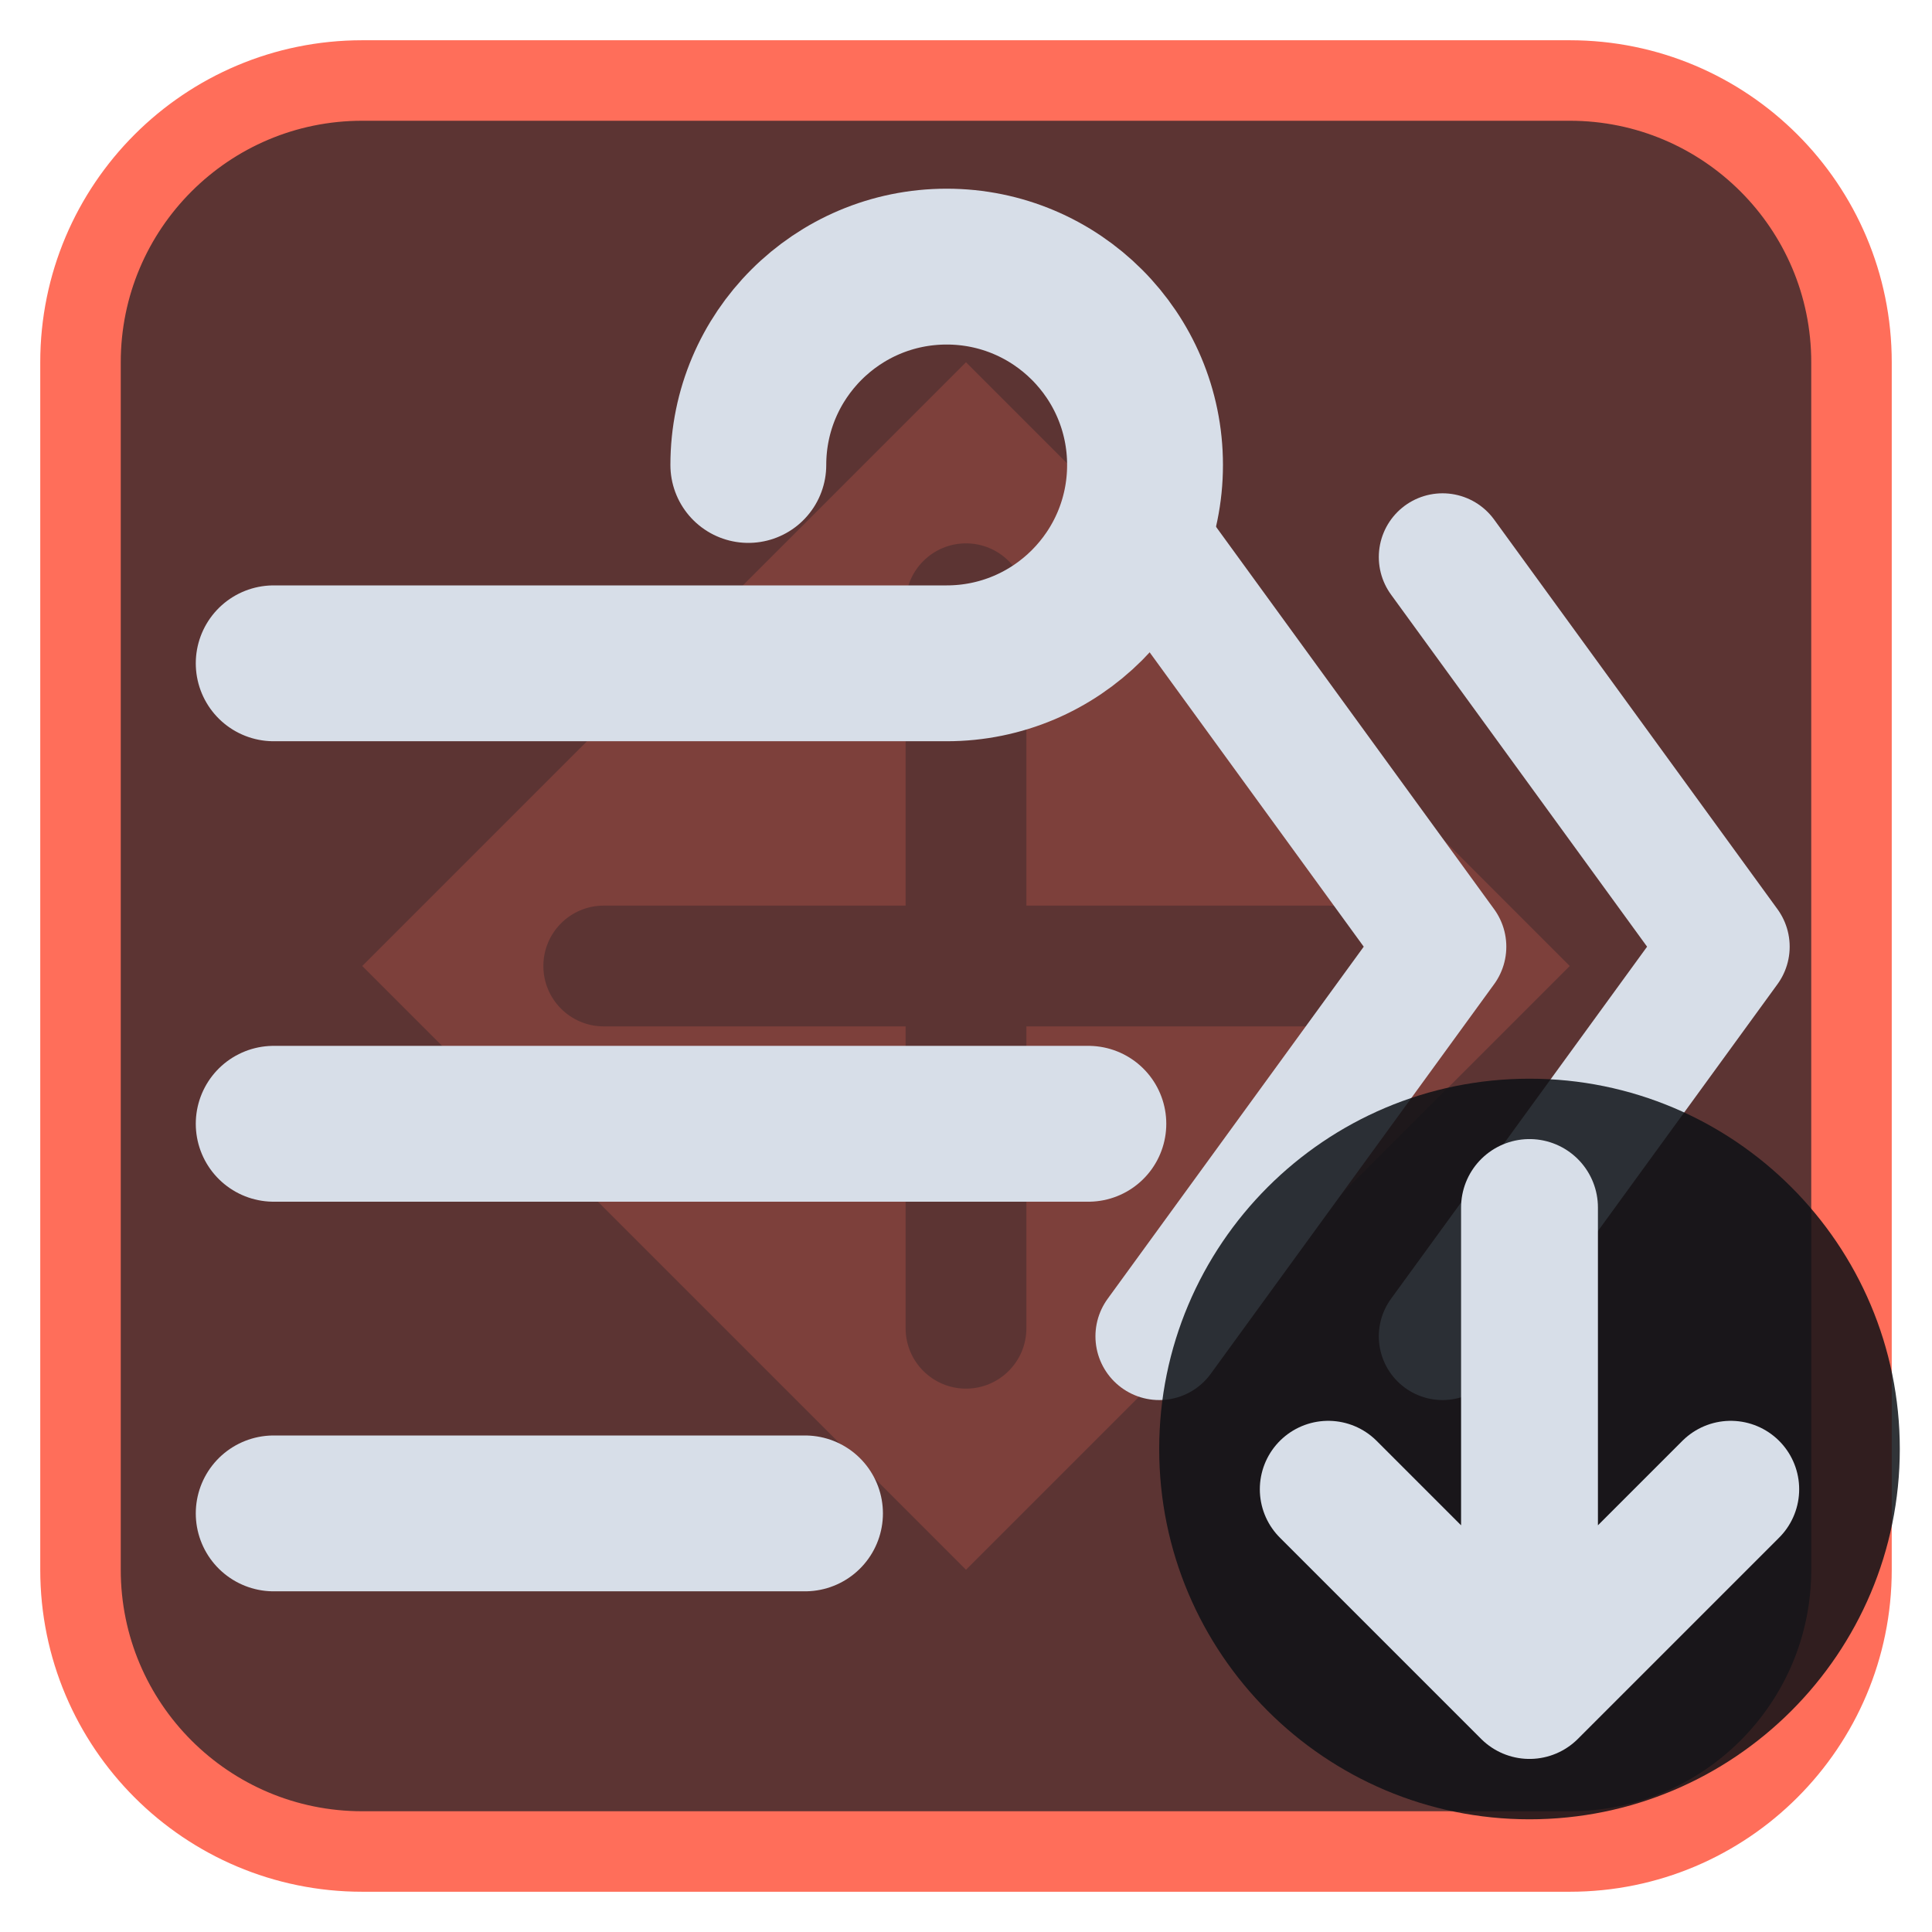
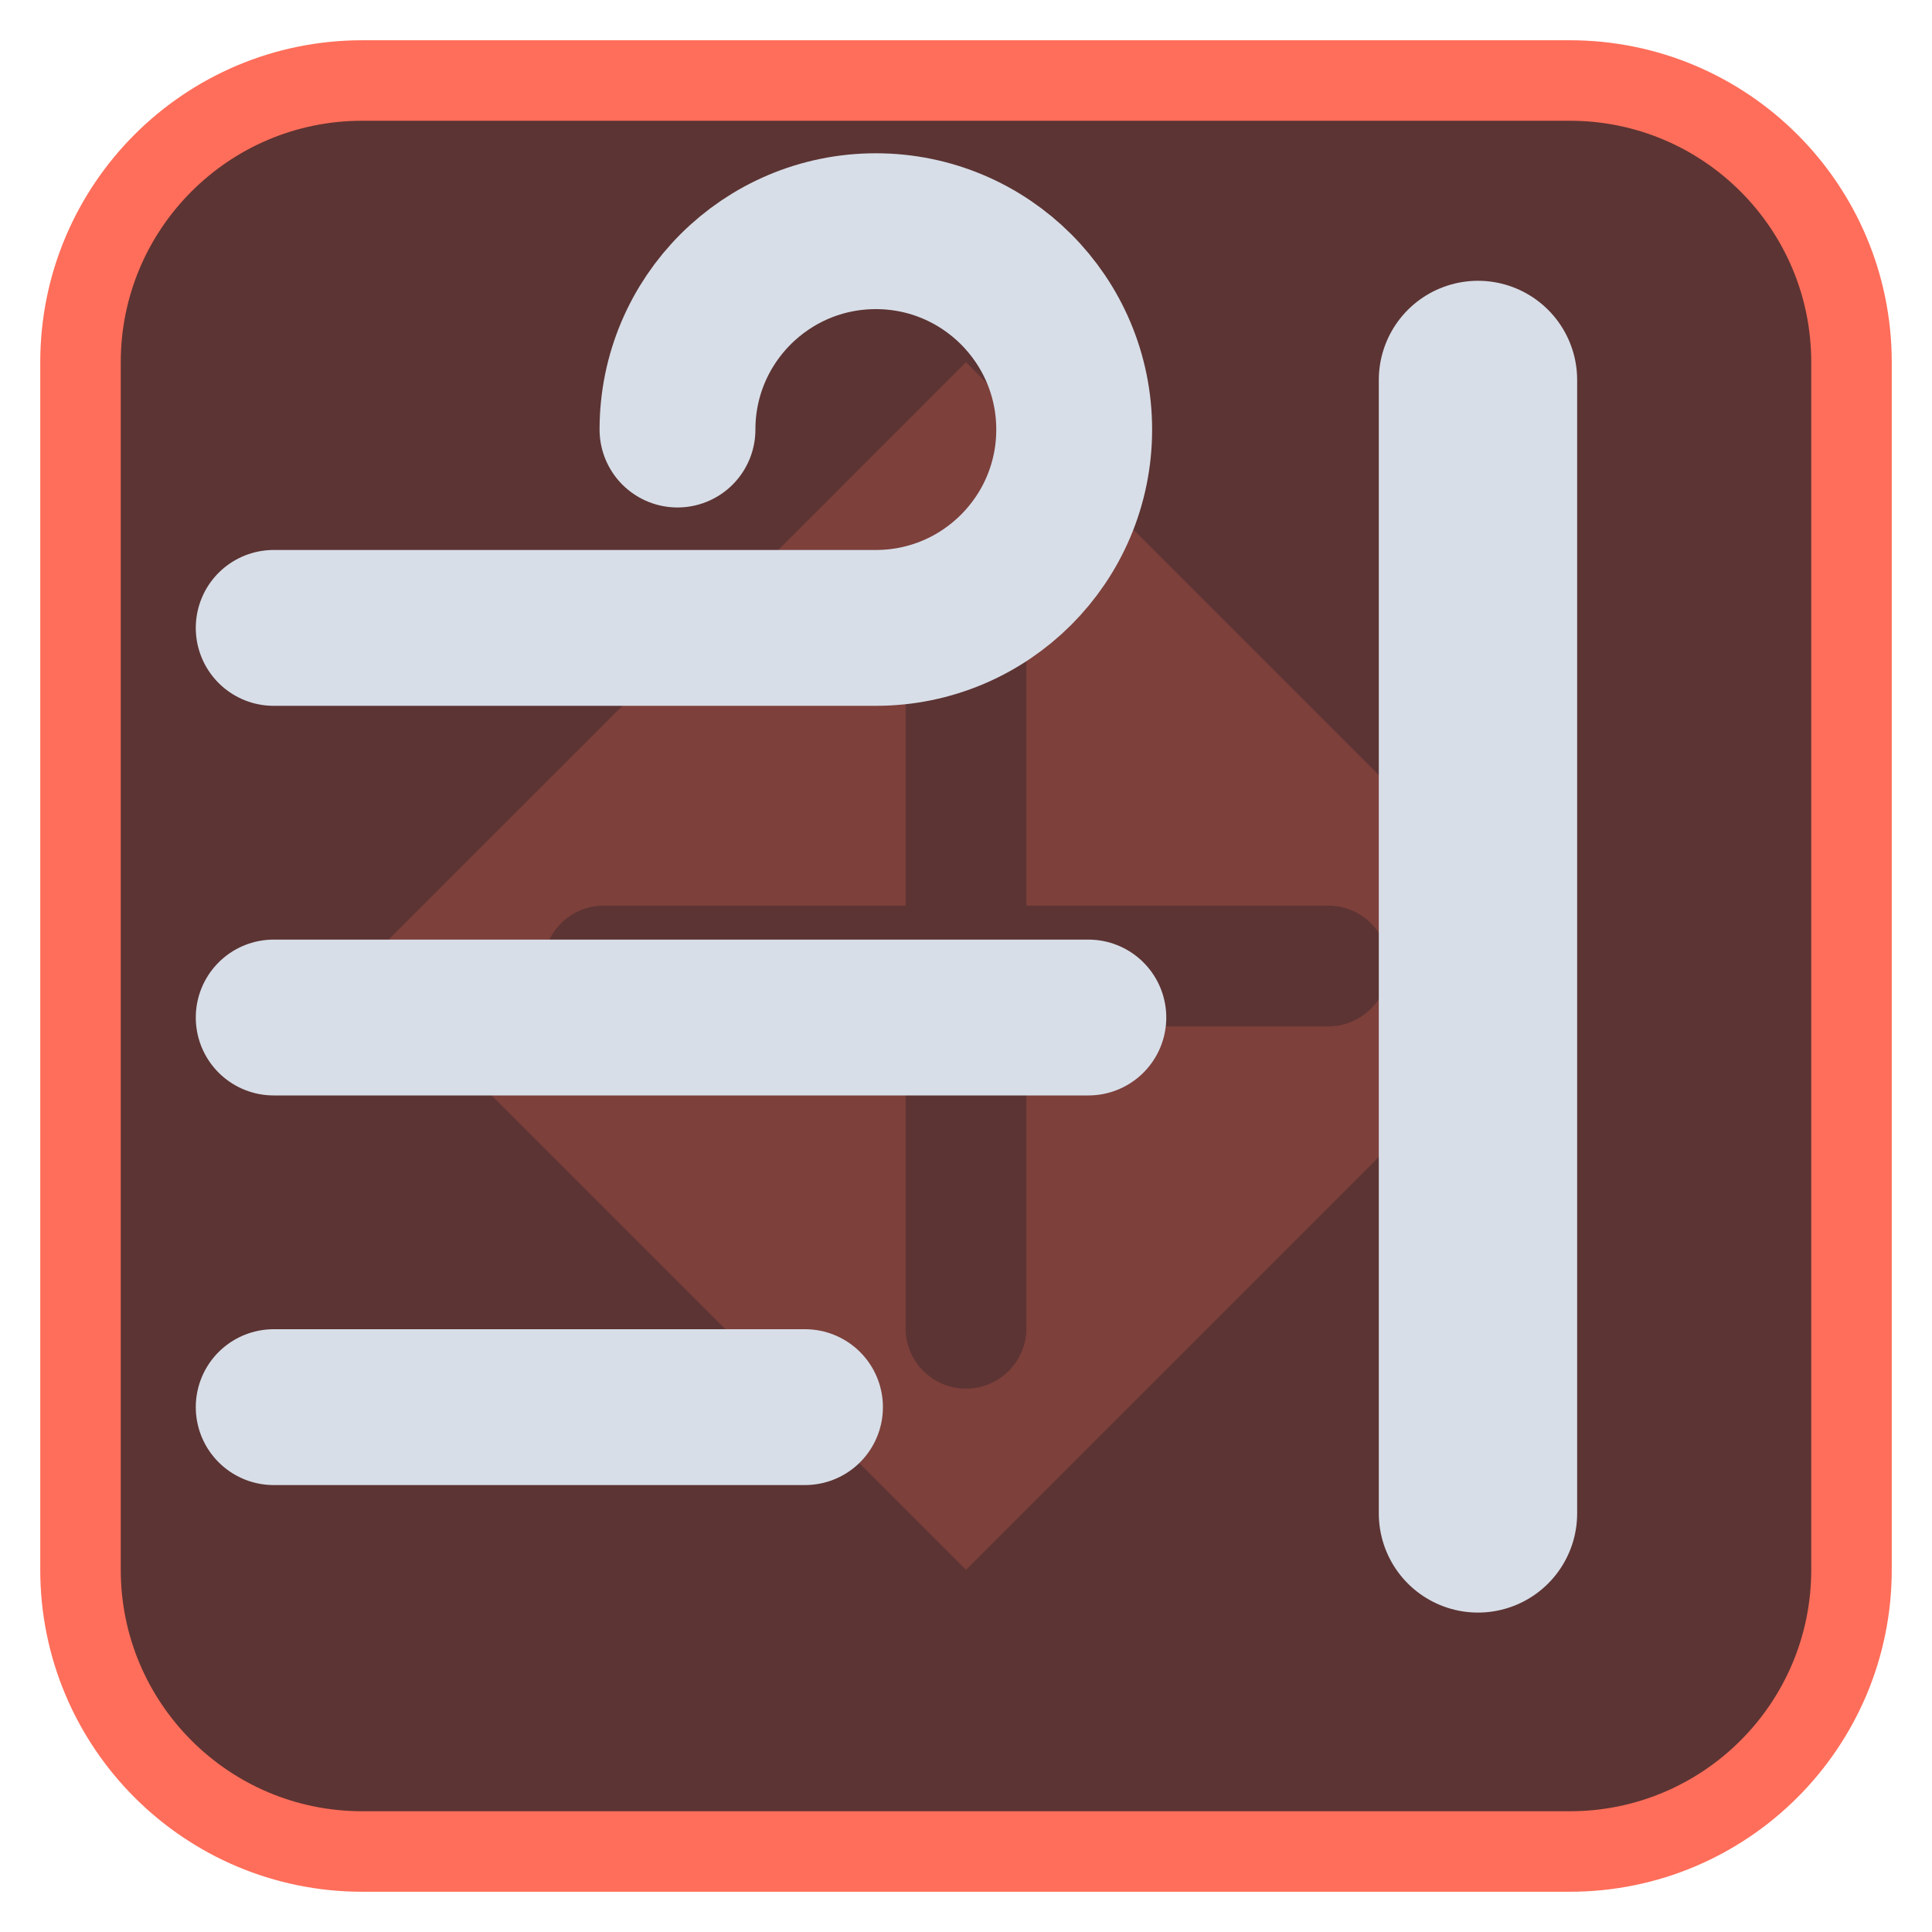
<svg xmlns="http://www.w3.org/2000/svg" viewBox="0 0 24 24" width="24" height="24">
  <rect x="1" y="1" width="22" height="22" rx="3.5" fill="#5c3433" stroke="#ff6e5a" stroke-width="1" />
  <g opacity="0.2" transform="translate(3,3) scale(0.75)">
    <path d="M12 2l10 10-10 10L2 12zM11 6a1 1 0 0 1 2 0v5h5a1 1 0 0 1 0 2h-5v5a1 1 0 0 1-2 0v-5H6a1 1 0 0 1 0-2h5z" fill="#ff6e5a" fill-rule="evenodd" />
  </g>
  <g transform="translate(1.2,1.2) scale(0.88)">
-     <path d="M2.5 8H12A2.8 2.8 0 1 0 9.2 5.2" fill="none" stroke="#d7dee8" stroke-width="2.2" stroke-linecap="round" stroke-linejoin="round" />
-     <path d="M2.5 14.5H14" fill="none" stroke="#d7dee8" stroke-width="2.2" stroke-linecap="round" stroke-linejoin="round" />
-     <path d="M2.5 20H10" fill="none" stroke="#d7dee8" stroke-width="2.2" stroke-linecap="round" stroke-linejoin="round" />
-     <path d="M15 6.5L19 12L15 17.5M19 6.5L23 12L19 17.5" fill="none" stroke="#d7dee8" stroke-width="1.8" stroke-linecap="round" stroke-linejoin="round" />
+     <path d="M2.500 7.500H11A2.800 2.800 0 1 0 8.200 4.700" fill="none" stroke="#d7dee8" stroke-width="2.2" stroke-linecap="round" stroke-linejoin="round" />
+     <path d="M2.500 13H14M2.500 18.500H10" fill="none" stroke="#d7dee8" stroke-width="2.2" stroke-linecap="round" stroke-linejoin="round" />
+     <path d="M19.500 4V20" fill="none" stroke="#d7dee8" stroke-width="2.8" stroke-linecap="round" stroke-linejoin="round" />
  </g>
-   <circle cx="19" cy="18" r="4.6" fill="#0e1116" fill-opacity="0.85" />
-   <path d="M19 15V21M16.5 18.5L19 21L21.5 18.5" fill="none" stroke="#d7dee8" stroke-width="1.7" stroke-linecap="round" stroke-linejoin="round" />
</svg>
